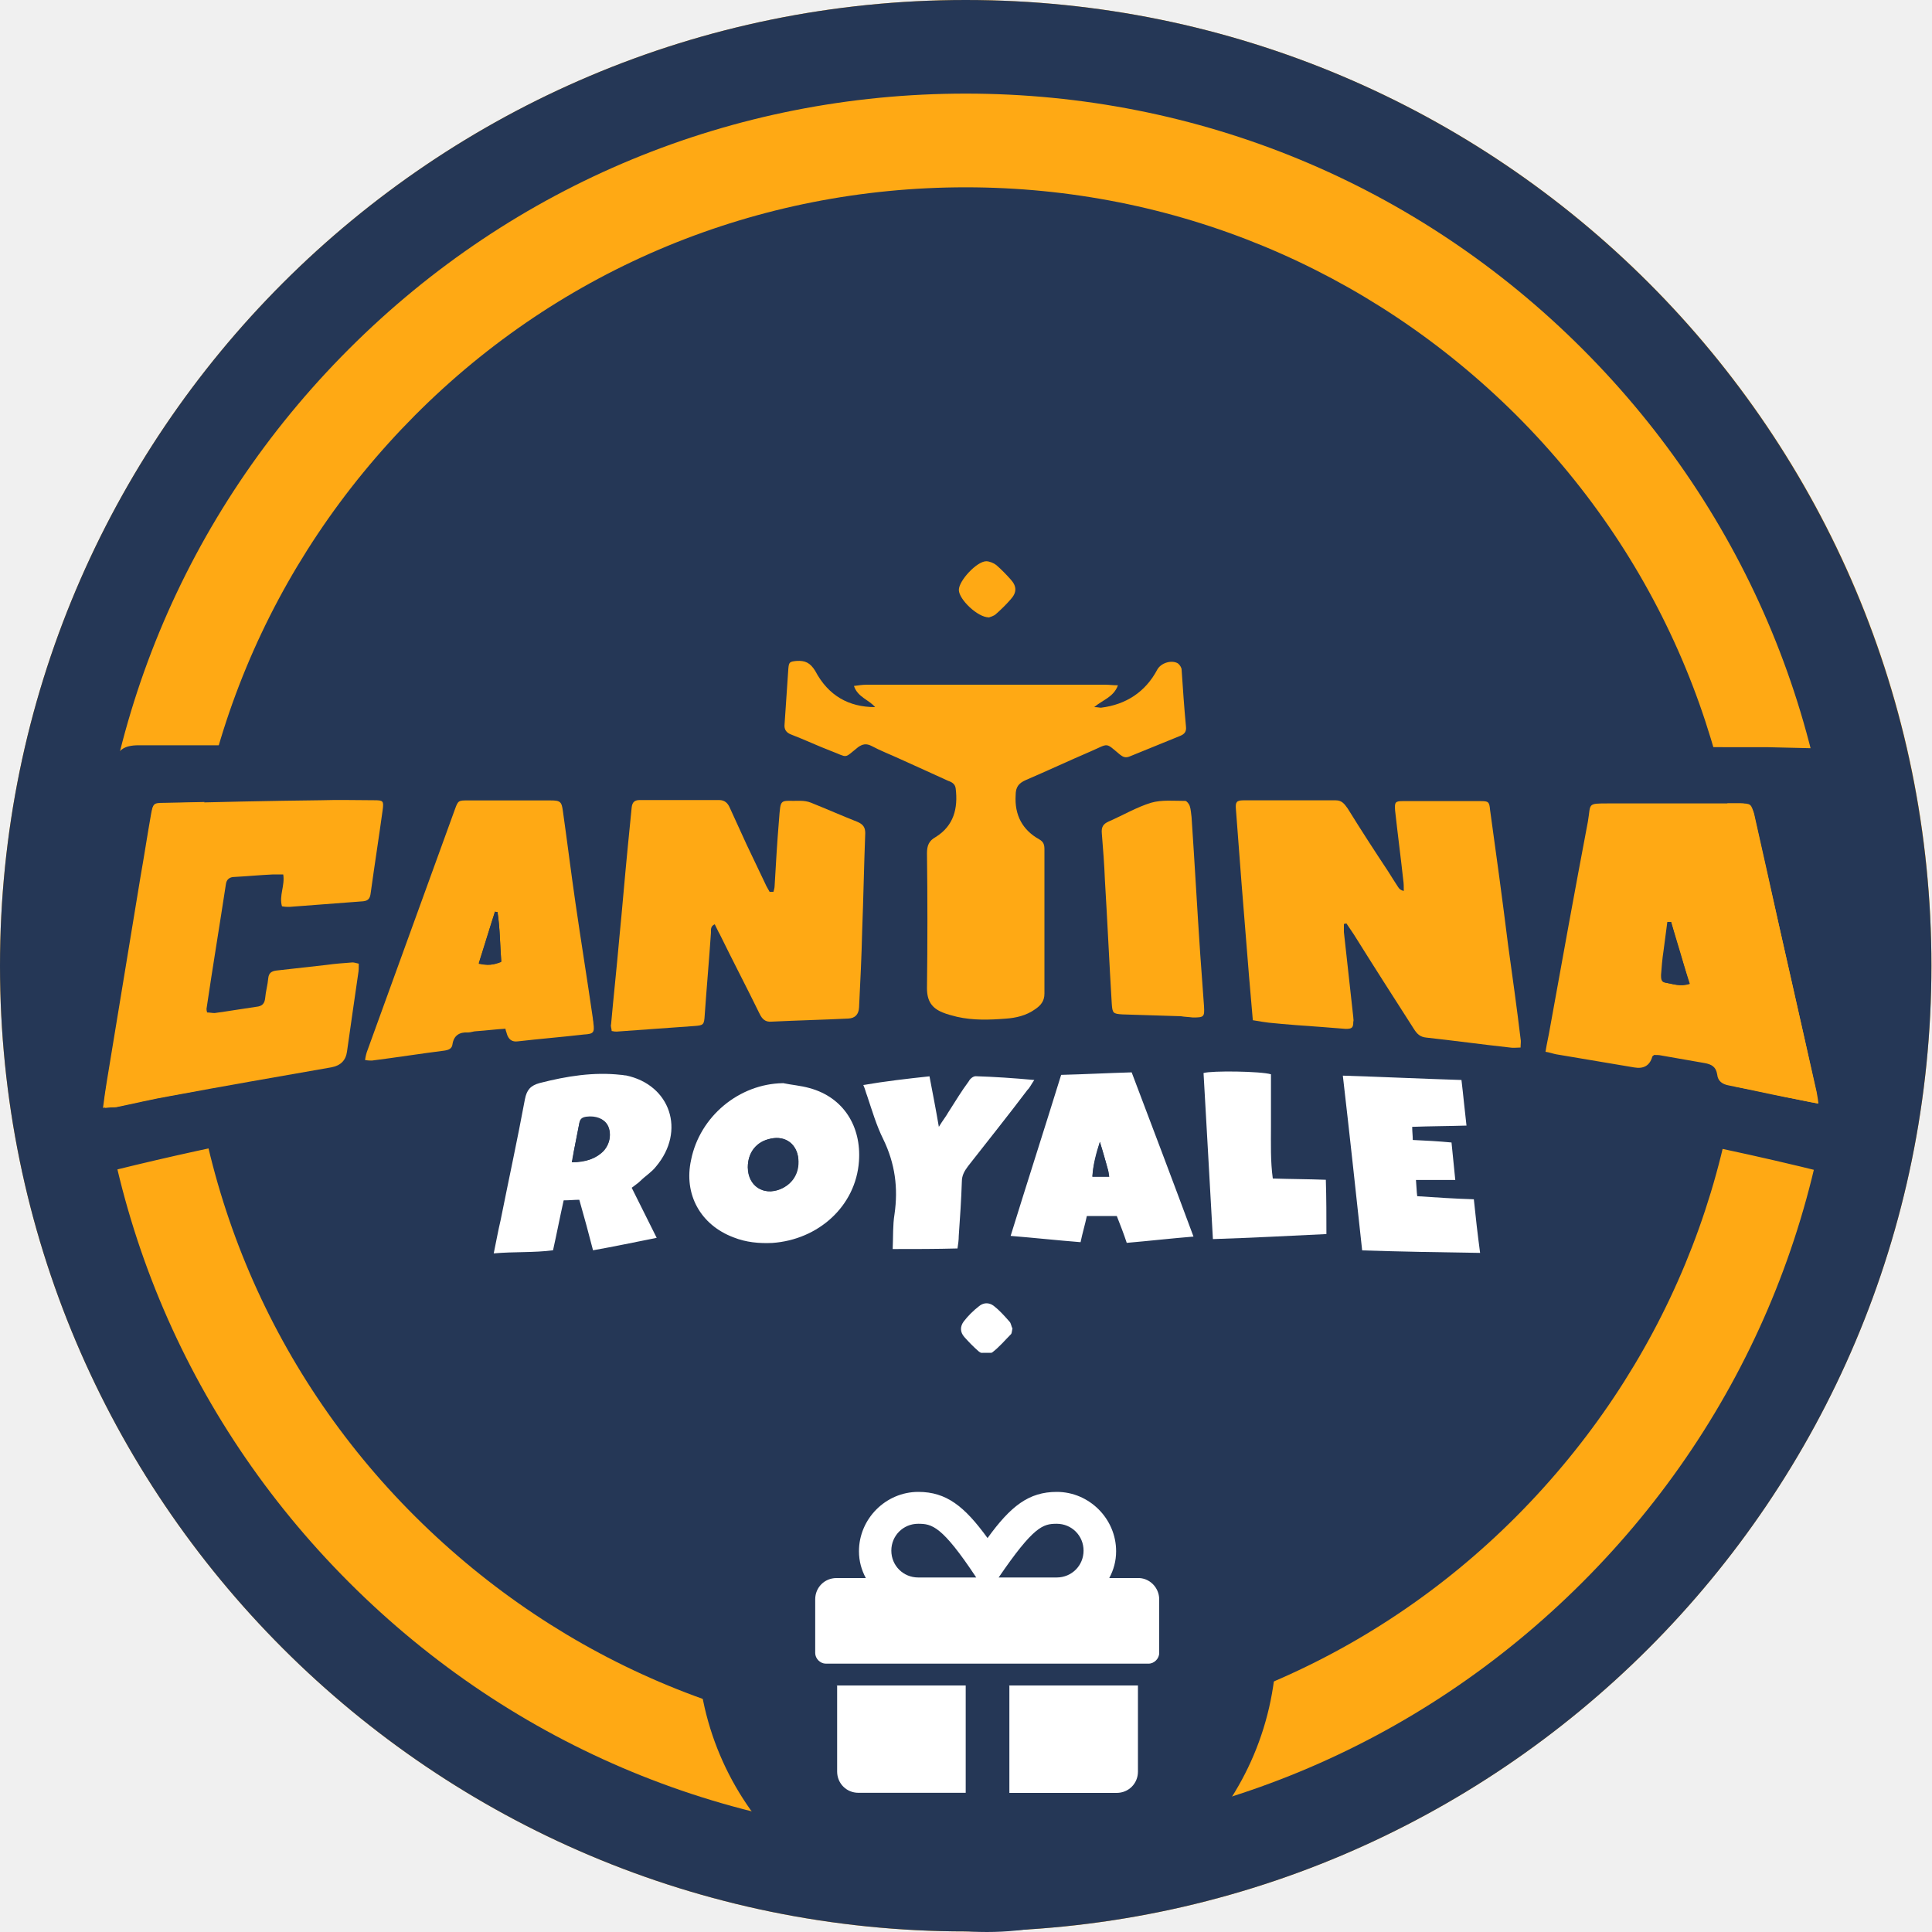
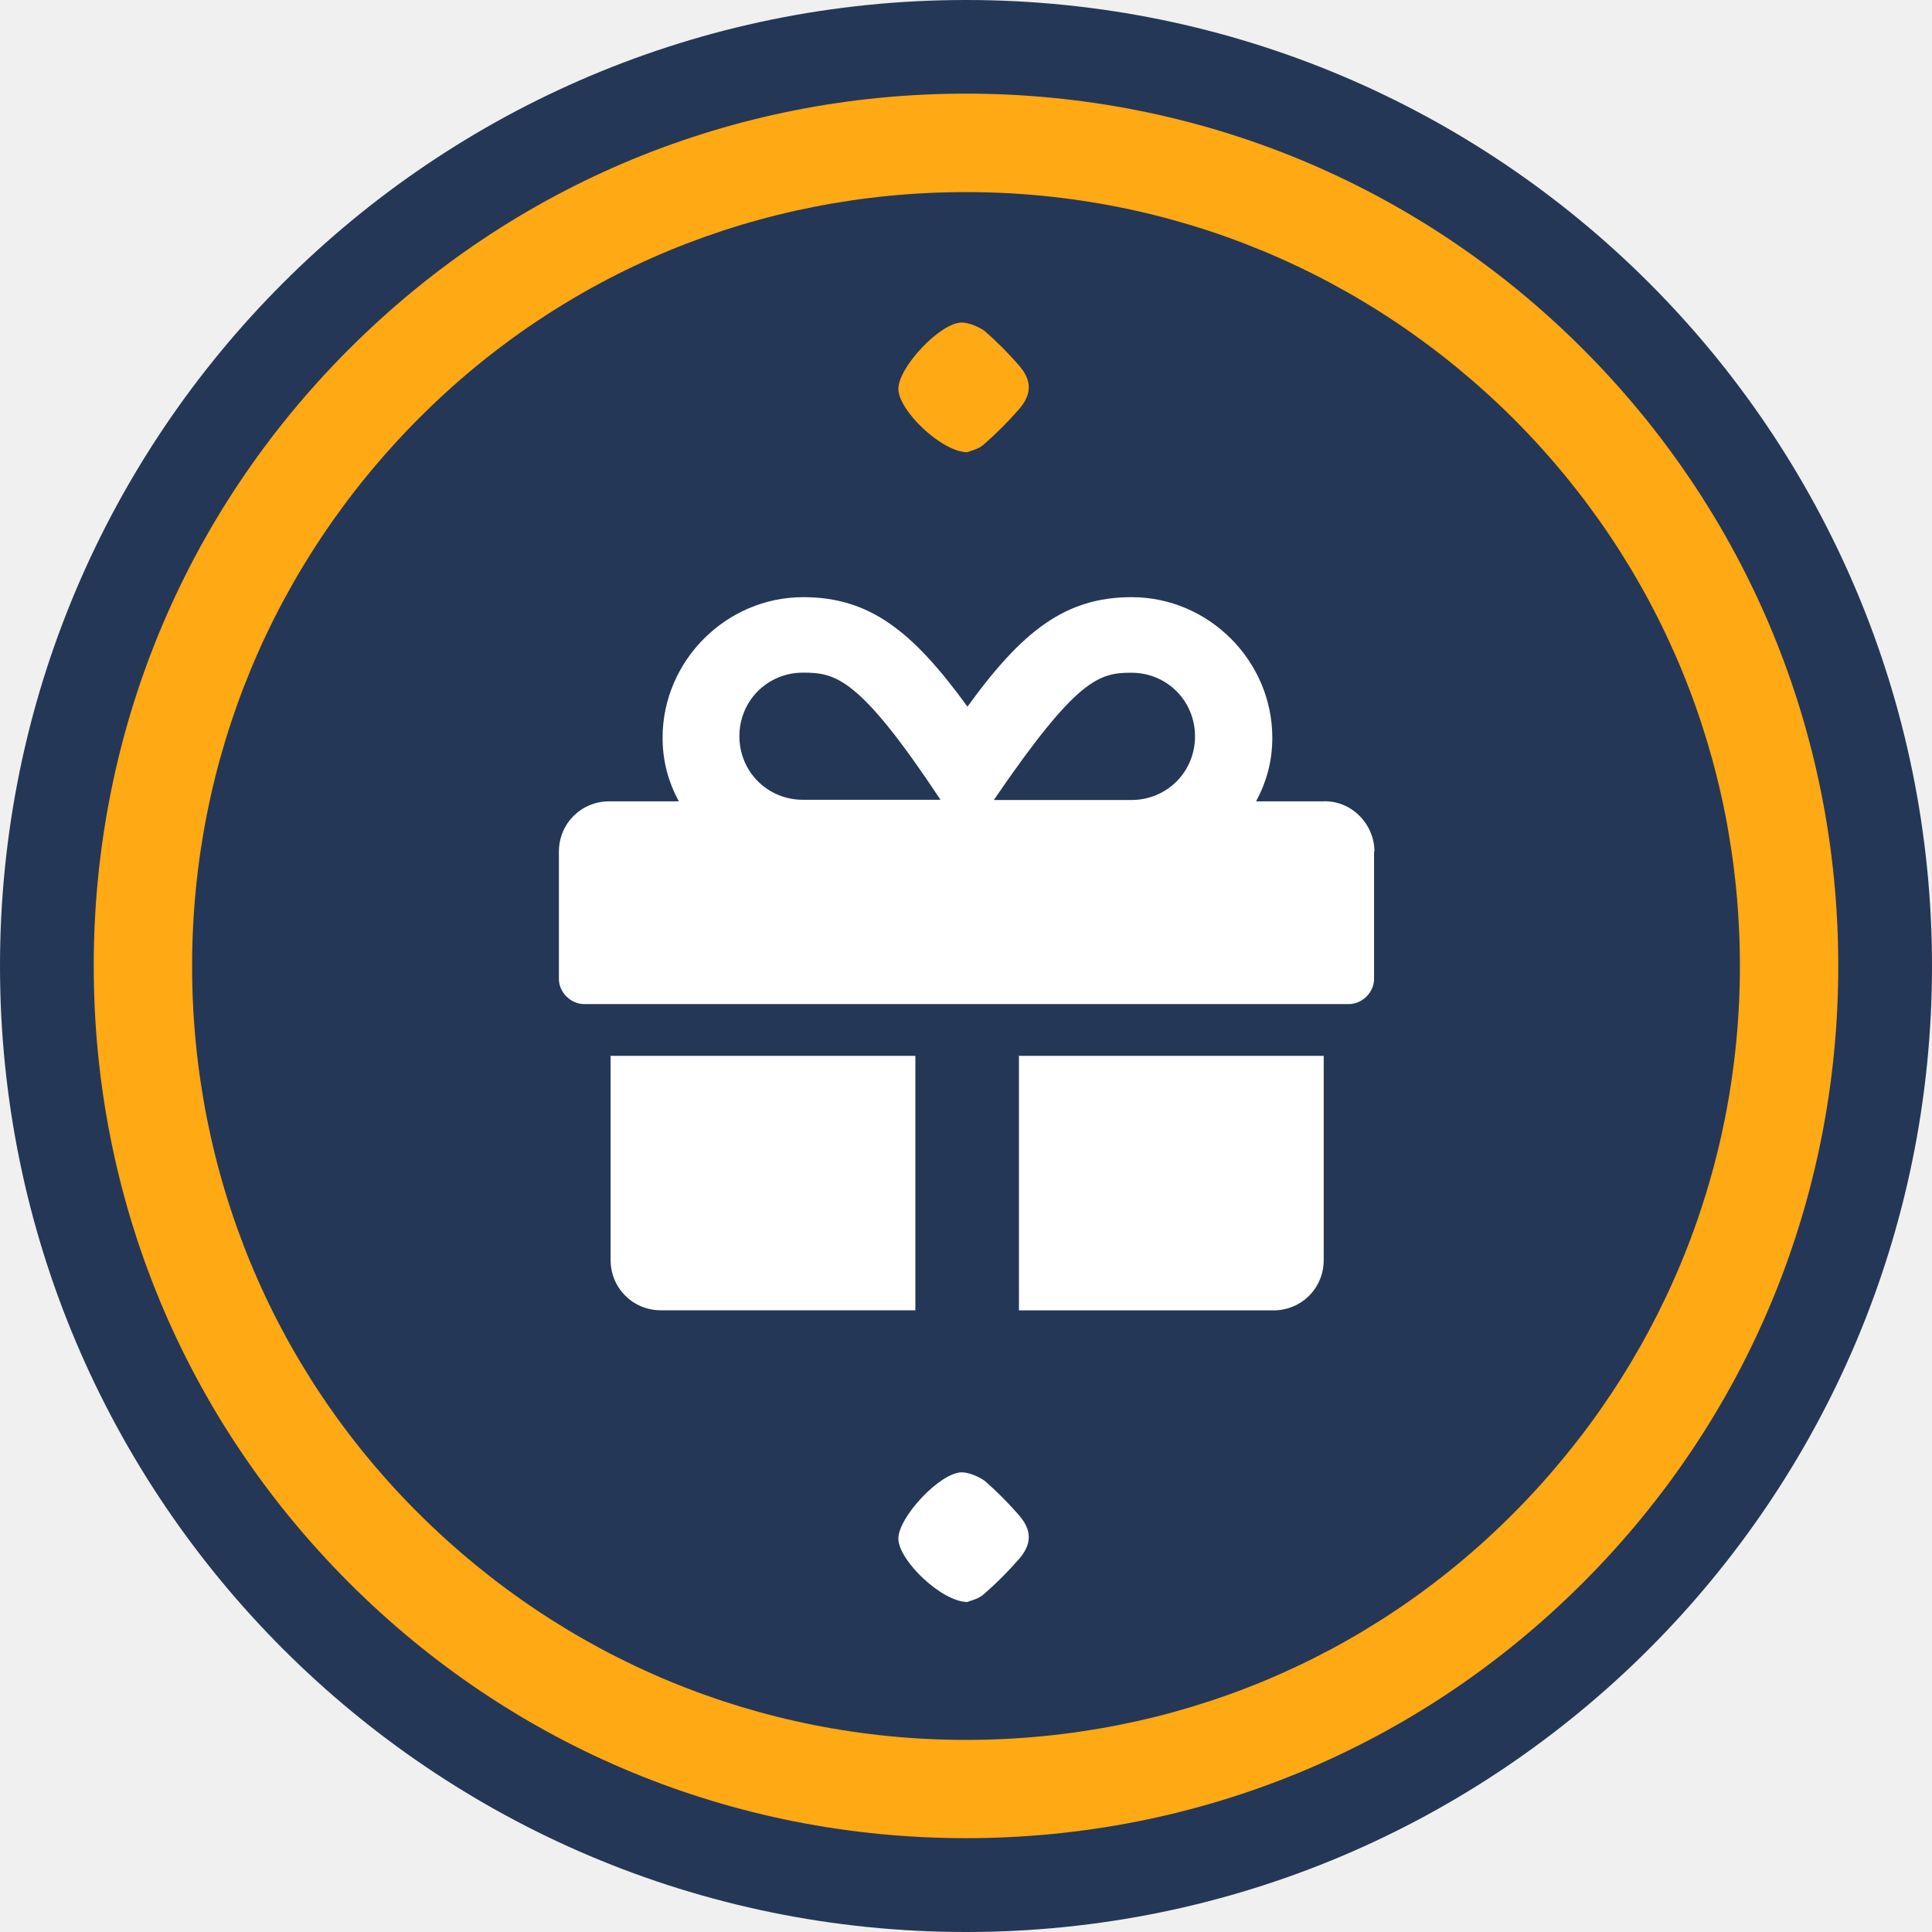
- <svg xmlns="http://www.w3.org/2000/svg" id="Layer_2" viewBox="0 0 200 200">
+ <svg xmlns="http://www.w3.org/2000/svg" id="Layer_2" viewBox="0 0 199.94 199.94">
  <defs>
    <style>.cls-1{fill:#fff;}.cls-2{fill:#ffa914;}.cls-3{fill:#253756;}</style>
  </defs>
  <g id="Layer_1-2">
    <g>
      <g>
        <circle class="cls-3" cx="99.96" cy="99.99" r="90.27" />
-         <path class="cls-2" d="M99.97,19.39c21.52,0,41.74,8.4,57,23.59,15.25,15.25,23.59,35.48,23.59,57s-8.4,41.74-23.59,57c-15.19,15.25-35.48,23.59-57,23.59s-41.74-8.4-57-23.59c-15.25-15.19-23.59-35.48-23.59-57s8.4-41.74,23.59-57c15.19-15.25,35.48-23.59,57-23.59m0-19.39C44.78,0,0,44.78,0,99.97s44.78,99.97,99.97,99.97,99.97-44.78,99.97-99.97C200,44.78,155.22,0,99.97,0h0Z" />
+         <path class="cls-2" d="M99.97,19.88c21.39,0,41.49,8.35,56.65,23.44,15.16,15.16,23.44,35.26,23.44,56.65s-8.35,41.49-23.44,56.65-35.26,23.44-56.65,23.44-41.49-8.35-56.65-23.44c-15.16-15.09-23.44-35.26-23.44-56.65s8.35-41.49,23.44-56.65,35.26-23.44,56.65-23.44m0-19.27C45.12,.61,.61,45.12,.61,99.97s44.51,99.35,99.35,99.35,99.35-44.51,99.35-99.35C199.39,45.12,154.88,.61,99.97,.61h0Z" />
      </g>
-       <path class="cls-3" d="M99.97,9.69c24.1,0,46.79,9.37,63.84,26.43,17.06,17.06,26.43,39.74,26.43,63.84s-9.37,46.79-26.43,63.84c-17.06,17.06-39.74,26.43-63.84,26.43s-46.79-9.37-63.84-26.43c-17.06-17.06-26.43-39.68-26.43-63.84s9.37-46.79,26.43-63.84c17.06-17.06,39.74-26.43,63.84-26.43m0-9.69C44.78,0,0,44.78,0,99.97s44.78,99.97,99.97,99.97,99.97-44.78,99.97-99.97S155.22,0,99.97,0h0Z" />
-       <g>
-         <path class="cls-3" d="M156.83,114.89c.26,1.87,.52,3.55,.78,5.23,.52,3.36,1.1,6.79,1.62,10.15,.32,2.33-.52,3.75-2.84,4.46-.58,.19-1.23,.26-1.87,.26-4.33,0-8.59-.06-12.92-.13-.39,0-.84-.06-1.23-.13-1.16-.06-2.2-.45-2.84-1.55-1.42,.19-2.84,.39-4.26,.52-2.52,.26-5.04,.45-7.5,.65-1.1,.06-1.23-.06-2.13-1.29-.97,.19-1.94,.32-2.71,1.16-1.29,1.36-2.97,1.87-4.85,1.94h-1.55c-.65,1.74-2.07,2.78-3.36,3.94-1.94,1.74-3.94,3.42-5.75,5.17-1.94,1.87-4.72,1.81-6.66,0-2.33-2.2-4.78-4.33-7.17-6.46-.71-.58-1.29-1.29-1.68-2.13-.19-.45-.45-.52-.9-.52-.65,0-1.23-.06-1.87-.13-1.42-.13-2.65-.71-3.62-1.68-.45-.45-.9-.58-1.62-.58-1.81,.13-3.55,.06-5.3-.32-.32-.06-.71-.13-1.03-.26-1.68-.58-2.97-1.55-3.23-3.75-.19,.45-.26,.71-.39,.97-.13,.45-.26,.84-.45,1.29-.45,.97-1.23,1.62-2.33,1.74-2.71,.32-5.49,.78-8.21,1.1-2.78,.32-5.62,.71-8.47,.97-1.16,.13-2.39,.19-3.55,.06-3.1-.19-4.78-2.58-4.07-5.62,1.16-4.91,2.33-9.76,3.49-14.67,.06-.32,.13-.65,.26-1.16-.9,.13-1.74,.19-2.52,.32-11.44,1.74-22.88,3.88-34.12,6.66-1.23,.32-2.46,.65-3.68,.9-1.87,.45-3.42-.97-3.17-2.91,.26-1.74,.58-3.49,.84-5.3,1.03-6.2,2.07-12.41,3.04-18.61,.84-5.04,1.68-10.08,2.46-15.12,.06-.26,.13-.58,.19-.84,.45-1.55,1.1-2.07,2.71-2.07h26.75c4.26,0,8.47-.39,12.6-1.1,4.59-.78,9.18-1.55,13.7-2.46,1.62-.32,3.17-.9,4.72-1.42,1.16-.39,2.26-.84,3.42-1.23,.45-.13,.65-.39,.71-.9,.06-.78,.26-1.55,.39-2.26,.32-1.74,1.36-2.65,3.17-2.78,.26,0,.52,0,.84-.06l.19-.97c-.45-.39-1.16-.52-1.23-1.23-.06-.65,.39-1.03,.97-1.36-.32-1.03-.58-2.07-.9-3.04-.26-.84-.65-1.62-.97-2.46-.26-.58-.45-1.29-1.36-1.42-.58-.13-.84-.78-.58-1.36,.19-.52,0-.84-.19-1.23-.26-.39-.52-.84-.78-1.23-.39-.65-.78-1.1-1.55-1.23-.97-.19-1.62-1.36-1.49-2.39s1.03-1.87,2.07-1.87c.97,0,2,.65,2.07,1.74,0,1.1,.65,1.62,1.29,2.26,.26,.26,.52,.58,.78,.84,.32,.32,.58,.58,1.16,.52,.71-.06,1.1,.52,1.1,1.36,0,.26,0,.58,.13,.78,.71,.9,1.49,1.74,2.26,2.65,.13-.06,.26-.13,.26-.19,.52-1.74,.84-3.55,.52-5.36-.06-.39-.13-.71-.58-.9-.71-.45-.78-.97-.39-1.68,.19-.32,.19-.65,.06-.97-.13-.39-.26-.71-.39-1.1-.13-.52-.39-.84-.97-1.03-.9-.32-1.23-1.1-1.1-2,.13-.9,.9-1.62,1.74-1.62,.9,0,1.81,.71,1.74,1.62-.06,1.49,1.1,2.2,1.68,3.23,.06,.13,.39,.13,.58,.19,.84,.13,1.29,.71,1.1,1.49-.19,.58,0,.97,.26,1.36,.97,1.29,1.87,2.71,2.97,3.94,.58,.65,1.36,1.23,2.07,1.68,1.03,.65,1.94,.39,2.65-.58,.26-.32,.45-.71,.71-1.03,1.29-2.39,2.07-5.04,2.78-7.69-.45-.45-.97-.84-.84-1.55s.71-.9,1.36-.97c.32-.9,.58-1.74,0-2.71-.52-.84-.06-1.94,.71-2.52,.71-.52,1.68-.58,2.46,0s1.1,1.62,.71,2.52c-.45,1.23-.45,1.29-.06,2.65,.52,.19,1.23,.19,1.36,.97,.13,.65-.19,1.16-.84,1.49,.06,.32,.06,.58,.19,.84,.58,2.13,1.23,4.26,2.2,6.2,.32,.71,.71,1.36,1.23,1.94,.65,.78,1.42,1.03,2.33,.58,.65-.32,1.29-.78,1.87-1.36,1.42-1.36,2.52-3.04,3.62-4.78,.13-.19,.13-.52,.13-.78-.19-1.1,.06-1.49,1.1-1.68,.26-.06,.52-.19,.65-.39,.45-.52,.84-1.1,1.23-1.68,.19-.26,.19-.65,.26-.97,.06-1.03,.65-1.81,1.62-1.94,.84-.13,1.68,.45,1.94,1.29,.32,.97-.06,2-1.03,2.33-.58,.19-.84,.58-.97,1.1-.13,.32-.19,.65-.32,.97s-.13,.65,.06,.97c.45,.78,.26,1.16-.45,1.81-.19,.19-.39,.39-.45,.65-.39,1.94-.06,3.88,.52,5.88,.26-.26,.45-.39,.65-.52,.58-.65,1.1-1.29,1.62-1.94,.26-.32,.45-.58,.39-1.1-.13-.71,.45-1.29,1.16-1.29,.45,0,.71-.13,.97-.45,.32-.39,.71-.78,1.1-1.16,.52-.52,.97-1.03,1.03-1.94,.06-1.1,1.03-1.87,2.07-1.81,1.03,0,2,.9,2.07,2,.13,1.03-.52,2.13-1.55,2.33-.65,.13-1.03,.45-1.36,.97-.26,.45-.58,.9-.84,1.36-.32,.45-.52,.84-.26,1.42,.26,.65-.13,1.23-.9,1.42-.45,.13-.65,.32-.78,.71-.65,1.74-1.29,3.49-1.94,5.17-.19,.45-.19,.84,.32,1.29,.71,.52,.52,1.36-.19,1.81-.13,.06-.32,.13-.52,.26,.06,.32,.06,.65,.13,1.03,.39,.06,.71,.06,.97,.13,1.42,.19,2.52,1.16,2.78,2.58,.13,.65,.19,1.29,.32,1.94,.06,.58,.32,.97,.97,1.23,4.2,1.62,8.4,3.04,12.86,3.68,4.52,.65,8.98,1.55,13.44,2.13,2.46,.32,5.04,.52,7.5,.52,7.04,.06,14.02,.06,21.07,.06,.32,0,5.23,.13,5.56,.13,1.42,.06,1.23,.32,1.62,1.74,.26,.84-1.1,2.13-.9,3.04,2.52,12.34,2.97,24.49,5.49,36.83,.26,1.16-.19,2.13-1.1,2.71-.58,.39-1.23,.52-1.87,.32-7.11-1.87-14.35-3.42-21.58-4.85-4.07-.78-8.21-1.49-12.28-2.2-.19-.19-.52-.19-1.03-.19Zm31.41-.65c-.06-.58-.13-.9-.19-1.23-1.74-7.69-3.49-15.32-5.17-23-.45-1.94-.84-3.81-1.29-5.75q-.26-1.1-1.42-1.1h-13.63c-2.2,0-1.74,0-2.13,1.87-1.29,7.17-2.58,14.28-3.94,21.45-.13,.78-.26,1.55-.45,2.39,.45,.13,.78,.19,1.1,.26,2.71,.45,5.36,.9,8.08,1.36q1.49,.26,1.87-1.1c0-.06,.06-.13,.19-.19,.26,0,.52,0,.78,.06l4.46,.78c.71,.13,1.16,.39,1.29,1.16,.13,.71,.52,1.03,1.23,1.16,2,.39,3.94,.78,5.95,1.23,1.03,.19,2,.45,3.3,.65Zm-97.64-41.03c-2.71-.06-4.85-1.16-6.14-3.55-.45-.84-1.03-1.1-1.94-1.03-.71,.06-.78,.13-.84,.78-.13,1.94-.26,3.81-.39,5.75-.06,.58,.13,.9,.71,1.1,1.36,.52,2.71,1.1,4.07,1.68,1.87,.71,1.29,.84,2.84-.39,.45-.32,.84-.39,1.36-.13,.97,.45,2,.9,2.97,1.36,1.68,.78,3.3,1.49,4.98,2.26,.32,.13,.71,.32,.78,.78,.26,2.07-.19,3.88-2.07,5.04-.71,.45-.9,.9-.9,1.68,.06,4.65,.06,9.31,0,13.96,0,1.29,.52,2.07,1.62,2.52,.45,.19,.97,.39,1.49,.45,1.68,.39,3.36,.32,5.04,.19,1.1-.13,2.13-.39,3.04-.97,.58-.39,.97-.84,.97-1.62v-14.93c0-.45-.13-.78-.52-1.03-1.74-1.03-2.58-2.52-2.46-4.59,.06-.84,.32-1.23,1.03-1.55,2.26-.97,4.46-2,6.72-2.97,1.87-.84,1.42-.97,3.04,.32,.32,.26,.58,.39,1.03,.19l5.23-2.13c.45-.19,.65-.45,.58-.97-.13-1.94-.26-3.88-.45-5.88,0-.26-.19-.58-.39-.65-.65-.39-1.81-.06-2.13,.65-1.23,2.33-3.23,3.62-5.82,3.94-.19,0-.39,0-.71-.06,.9-.78,2-1.03,2.46-2.26-.52,0-.9-.06-1.29-.06h-24.75c-.39,0-.78,.06-1.29,.13,.32,1.03,1.42,1.23,2.13,2Zm39.1,32.37c.65,.06,1.16,.19,1.68,.19,1.87,.13,3.68,.32,5.56,.45,.78,.06,1.62,.13,2.39,.19,.65,.06,.78-.13,.78-.71v-.52c-.32-2.91-.65-5.82-.97-8.79v-.84c.06,0,.19-.06,.26-.06l.78,1.16c2.07,3.23,4.14,6.46,6.2,9.76,.32,.52,.65,.84,1.29,.9,2.91,.32,5.75,.71,8.66,1.03,.32,.06,.65,0,1.1,0v-.9c-.45-3.23-.84-6.46-1.29-9.69-.65-4.65-1.29-9.37-1.87-14.02-.13-.78-.19-.9-.97-.9h-8.08c-.78,0-.9,.13-.78,.97,.26,2.39,.58,4.78,.84,7.17,.06,.39,.06,.78,.06,1.16-.32-.06-.45-.26-.58-.39-.32-.52-.71-1.03-1.03-1.62-1.42-2.2-2.78-4.39-4.2-6.53-.26-.45-.58-.84-1.23-.84h-9.56c-.71,0-.84,.13-.78,.9,.19,2.52,.39,5.11,.58,7.63,.26,3.23,.52,6.46,.78,9.69,.13,1.55,.26,3.04,.39,4.59ZM10.66,114.7c.65-.06,1.03-.06,1.42-.13,1.87-.39,3.75-.84,5.62-1.16,5.56-1.03,11.11-2,16.67-2.97q1.42-.26,1.62-1.62c.39-2.71,.78-5.36,1.16-8.08,.06-.32,.06-.65,.06-1.03-.26-.06-.45-.13-.65-.13-.9,.06-1.81,.13-2.71,.26-1.74,.19-3.49,.45-5.17,.58-.52,.06-.78,.26-.84,.78-.13,.71-.26,1.36-.32,2.07-.06,.58-.32,.84-.9,.9-1.42,.19-2.91,.45-4.33,.65-.26,.06-.52-.06-.78-.06,0-.19-.06-.32-.06-.39,.65-4.26,1.36-8.53,2-12.86,.06-.52,.39-.78,.9-.78,1.36-.06,2.65-.19,4.01-.26h1.03c.19,1.16-.45,2.2-.13,3.3,.26,0,.52,.06,.78,.06,2.52-.19,5.11-.45,7.63-.58,.65-.06,.71-.45,.78-.9,.39-2.84,.84-5.69,1.23-8.53,.13-.9,.06-.97-.9-1.03h-5.43c-5.43,.13-10.92,.19-16.35,.32-1.1,0-1.16,.06-1.29,1.1-.39,2.2-.71,4.33-1.1,6.53-1.16,7.04-2.33,14.15-3.49,21.2-.19,.9-.26,1.74-.45,2.78Zm69.4-22.36c-.06,0-.13,0-.19,.06-.19-.26-.32-.58-.45-.84l-1.94-4.07c-.58-1.29-1.16-2.52-1.74-3.81-.19-.52-.52-.78-1.1-.78h-8.21c-.58,0-.84,.26-.84,.78-.13,1.29-.26,2.65-.39,3.94-.32,3.23-.65,6.46-.9,9.69-.26,2.91-.58,5.82-.84,8.79,0,.19,.06,.45,.06,.71,.19,0,.32,.06,.52,.06,2.71-.19,5.36-.39,8.08-.58,.9-.06,.97-.13,1.03-1.1,.19-2.84,.45-5.69,.65-8.59,0-.26-.06-.65,.39-.84,.19,.39,.39,.71,.52,1.03,1.36,2.78,2.78,5.49,4.14,8.27,.26,.52,.58,.84,1.23,.78,2.65-.13,5.3-.26,7.95-.32,1.03-.06,1.1-.06,1.1-1.16,.13-2.65,.19-5.23,.32-7.88,.13-3.36,.19-6.79,.32-10.15,0-.58-.19-.97-.78-1.16-1.62-.65-3.23-1.36-4.85-2-.32-.13-.78-.19-1.1-.19-2.07,0-2-.39-2.2,2-.19,2.26-.32,4.52-.45,6.79-.19,.13-.26,.32-.32,.58Zm-27.72,14.15c.13,.32,.13,.39,.19,.52q.19,.97,1.16,.84c2.26-.26,4.59-.52,6.85-.71,.97-.13,1.03-.19,.97-1.16,0-.19-.06-.32-.06-.52-.58-4.01-1.23-8.01-1.81-12.02-.45-3.17-.84-6.33-1.29-9.43-.13-.97-.26-1.1-1.29-1.1h-8.59c-.9,0-.97,0-1.29,.9-3.04,8.34-6.07,16.61-9.05,24.94-.13,.32-.13,.65-.26,1.03,.32,0,.52,.06,.71,.06,2.52-.32,4.98-.71,7.5-1.03,.45-.06,.78-.26,.84-.65,.19-.9,.71-1.29,1.62-1.23,.26,0,.58-.06,.84-.13,.9-.13,1.94-.19,2.97-.32Zm13.05,16.48c.39-.26,.65-.45,.9-.65,.58-.45,1.16-.9,1.62-1.49,3.04-3.68,1.49-8.47-3.1-9.43-.19-.06-.32-.06-.52-.06-2.84-.32-5.62,.06-8.4,.84-.97,.26-1.36,.71-1.55,1.68-.78,4.2-1.68,8.34-2.52,12.54-.19,1.1-.45,2.2-.71,3.42,2.13-.13,4.14-.06,6.14-.32,.39-1.74,.71-3.42,1.1-5.17,.58,0,1.1-.06,1.62-.06,.45,1.74,.9,3.42,1.42,5.23,2.2-.45,4.33-.84,6.59-1.29-.9-1.87-1.74-3.49-2.58-5.23Zm51.24,5.69c2.33-.26,4.59-.45,6.98-.71-2.2-5.75-4.26-11.31-6.4-17-2.52,.13-4.91,.19-7.3,.26-1.74,5.62-3.49,11.11-5.23,16.67,2.46,.26,4.85,.45,7.24,.65,.26-.97,.45-1.81,.65-2.71h3.1c.32,1.03,.65,1.87,.97,2.84Zm-35.61-16.54c-4.52,.06-8.59,3.42-9.5,7.88-.78,3.62,.97,6.72,4.39,8.01,1.29,.52,2.65,.65,4.01,.58,4.85-.32,8.72-3.75,8.98-8.47,.26-3.55-1.55-6.59-5.11-7.56-.9-.19-1.87-.32-2.78-.45Zm41.23-6.91q0,.06,0,0c.39,.06,.78,.06,1.16,.06,1.16,0,1.23,0,1.16-1.16-.13-1.81-.26-3.55-.39-5.36-.32-4.72-.58-9.5-.9-14.22,0-.39-.06-.78-.19-1.16-.06-.19-.32-.52-.45-.52-1.16,0-2.46-.13-3.55,.19-1.55,.45-2.97,1.29-4.39,1.94-.58,.26-.78,.65-.71,1.23,.13,1.62,.19,3.23,.32,4.85,.26,4.26,.45,8.53,.71,12.79,.06,.97,.13,1.1,1.1,1.1,2.07,.13,4.14,.19,6.14,.26Zm30.31,18.93c-2-.06-3.88-.19-5.82-.26-.06-.58-.06-1.1-.13-1.68h4.07c-.13-1.36-.26-2.58-.39-3.88-1.36-.06-2.65-.13-4.01-.26,0-.45-.06-.84-.06-1.36,1.87-.06,3.68-.06,5.62-.13-.19-1.68-.39-3.17-.52-4.72-4.14-.13-8.14-.32-12.28-.45,.65,6.14,1.29,12.08,2,18.09,4.14,.06,8.08,.13,12.21,.26-.26-2-.52-3.75-.71-5.62Zm-60.16,5.17h6.79c.06-.52,.06-.9,.13-1.29,.13-1.87,.26-3.75,.32-5.62,0-.65,.26-1.1,.65-1.62,2.07-2.58,4.07-5.23,6.14-7.88,.19-.26,.39-.58,.71-1.03-2.2-.13-4.14-.26-6.07-.39-.26,0-.58,.26-.71,.52-.71,1.1-1.42,2.2-2.13,3.23-.26,.45-.58,.84-.97,1.49-.32-1.87-.65-3.55-.97-5.23-2.33,.19-4.59,.52-6.85,.9,.13,.45,.26,.78,.39,1.1,.58,1.49,1.03,3.04,1.68,4.52,1.16,2.46,1.55,5.04,1.16,7.75-.26,1.1-.19,2.33-.26,3.55Zm44.91-1.55v-5.62c-1.87-.06-3.68-.06-5.49-.13-.26-1.81-.19-3.62-.19-5.36v-5.43c-1.1-.32-6.14-.39-6.98-.13,.32,5.69,.65,11.37,.97,17.19,3.88-.13,7.75-.32,11.7-.52Zm-34.96-63.84c.13-.06,.52-.19,.84-.39,.52-.45,1.03-.97,1.49-1.49,.65-.71,.58-1.36,0-2.07-.45-.52-.97-1.03-1.49-1.49-.26-.19-.71-.39-1.03-.39-.97-.06-2.91,2-2.84,2.97-.06,.97,1.87,2.84,3.04,2.84Zm2.46,73.6c-.06-.19-.13-.52-.32-.71-.52-.58-1.03-1.1-1.62-1.62-.45-.39-1.1-.32-1.55,.06-.58,.45-1.1,.97-1.55,1.55-.39,.52-.39,1.1,.06,1.62,.45,.52,.97,1.03,1.49,1.49,.39,.32,.97,.45,1.36,.13,.71-.58,1.36-1.29,2-1.94,.06-.13,.06-.32,.13-.58Z" />
-         <path class="cls-2" d="M188.24,114.25c-1.23-.26-2.26-.45-3.3-.65-2-.39-3.94-.84-5.95-1.23-.71-.13-1.16-.45-1.23-1.16-.13-.78-.58-1.03-1.29-1.16l-4.46-.78c-.26-.06-.52-.06-.78-.06-.13,.13-.19,.13-.19,.19q-.39,1.36-1.87,1.1c-2.71-.45-5.36-.9-8.08-1.36-.32-.06-.65-.19-1.1-.26,.13-.84,.32-1.62,.45-2.39,1.29-7.17,2.58-14.28,3.94-21.45,.32-1.87-.13-1.87,2.13-1.87h13.63c1.1,0,1.16,.06,1.42,1.1,.45,1.94,.84,3.81,1.29,5.75,1.74,7.69,3.49,15.32,5.17,23,.06,.39,.06,.71,.19,1.23Zm-15.25-18.8h-.32c-.13,.97-.26,2-.39,2.97-.13,.84-.19,1.68-.26,2.52,0,.32,0,.71,.39,.78,.78,.13,1.55,.45,2.52,.13-.71-2.2-1.36-4.26-1.94-6.4Z" />
-         <path class="cls-2" d="M90.6,73.21c-.65-.78-1.81-1.03-2.2-2.2,.45-.06,.9-.13,1.29-.13h24.75c.39,0,.71,.06,1.29,.06-.45,1.23-1.55,1.49-2.46,2.26,.39,0,.52,.06,.71,.06,2.58-.32,4.59-1.62,5.82-3.94,.39-.71,1.49-1.03,2.13-.65,.19,.13,.39,.45,.39,.65,.13,1.94,.26,3.88,.45,5.88,.06,.52-.13,.78-.58,.97l-5.23,2.13c-.45,.19-.71,.06-1.03-.19-1.55-1.29-1.1-1.16-3.04-.32-2.26,.97-4.46,2-6.72,2.97-.71,.32-1.03,.71-1.03,1.55-.13,2.07,.71,3.62,2.46,4.59,.45,.26,.52,.58,.52,1.03v14.93c0,.78-.39,1.23-.97,1.62-.9,.65-2,.9-3.04,.97-1.68,.13-3.36,.19-5.04-.19-.52-.13-1.03-.26-1.49-.45-1.1-.45-1.62-1.16-1.62-2.52,.06-4.65,.06-9.31,0-13.96,0-.78,.19-1.29,.9-1.68,1.87-1.16,2.33-2.97,2.07-5.04-.06-.45-.39-.65-.78-.78-1.68-.78-3.3-1.49-4.98-2.26-.97-.45-2-.84-2.97-1.36-.52-.26-.9-.19-1.36,.13-1.55,1.23-.97,1.1-2.84,.39-1.36-.52-2.71-1.16-4.07-1.68-.52-.19-.78-.52-.71-1.1,.13-1.94,.26-3.81,.39-5.75,.06-.65,.13-.71,.84-.78,.9-.06,1.42,.19,1.94,1.03,1.36,2.58,3.49,3.75,6.2,3.75Z" />
-         <path class="cls-2" d="M129.69,105.59c-.13-1.55-.26-3.04-.39-4.52-.26-3.23-.52-6.46-.78-9.69-.19-2.52-.39-5.11-.58-7.63-.06-.71,.06-.9,.78-.9h9.56c.65,0,.9,.39,1.23,.84,1.36,2.2,2.78,4.39,4.2,6.53,.32,.52,.65,1.03,1.03,1.62,.13,.19,.26,.32,.58,.39,0-.39,0-.78-.06-1.16-.26-2.39-.58-4.78-.84-7.17-.06-.84,0-.97,.78-.97h8.08c.78,0,.9,.06,.97,.9,.65,4.65,1.29,9.37,1.87,14.02,.45,3.23,.9,6.46,1.29,9.69,.06,.26,0,.52,0,.9-.39,0-.78,.06-1.1,0-2.91-.32-5.75-.71-8.66-1.03-.65-.06-.97-.39-1.29-.9-2.07-3.23-4.14-6.46-6.2-9.76l-.78-1.16c-.06,0-.19,.06-.26,.06v.84c.32,2.91,.65,5.82,.97,8.79,0,.19,.06,.32,0,.52,0,.58-.13,.71-.78,.71-.78-.06-1.62-.13-2.39-.19-1.87-.13-3.68-.26-5.56-.45-.45-.06-.97-.13-1.68-.26Z" />
-         <path class="cls-2" d="M10.66,114.7c.13-1.03,.26-1.87,.39-2.71,1.16-7.04,2.33-14.15,3.49-21.2,.39-2.2,.71-4.33,1.1-6.53,.19-.97,.19-1.03,1.29-1.1,5.43-.13,10.92-.26,16.35-.32,1.81-.06,3.62,0,5.43,0,.97,0,1.03,.06,.9,1.03-.39,2.84-.84,5.69-1.23,8.53-.06,.52-.19,.84-.78,.9-2.52,.19-5.11,.39-7.63,.58-.26,0-.45,0-.78-.06-.32-1.1,.32-2.13,.13-3.3h-1.03c-1.36,.06-2.65,.19-4.01,.26-.52,0-.84,.26-.9,.78-.65,4.26-1.36,8.53-2,12.86,0,.13,0,.19,.06,.39,.26,0,.52,.06,.78,.06,1.42-.19,2.91-.45,4.33-.65,.58-.06,.84-.32,.9-.9,.06-.71,.26-1.36,.32-2.07,.06-.52,.32-.71,.84-.78,1.74-.19,3.49-.39,5.17-.58,.9-.13,1.81-.19,2.71-.26,.19,0,.32,.06,.65,.13,0,.39,0,.71-.06,1.03-.39,2.71-.78,5.36-1.16,8.08q-.19,1.36-1.62,1.62c-5.56,.97-11.11,1.94-16.67,2.97-1.87,.32-3.75,.78-5.62,1.16-.26,0-.71,0-1.36,.06Z" />
-         <path class="cls-2" d="M80.06,92.34c.06-.19,.13-.45,.13-.65,.13-2.26,.26-4.52,.45-6.79,.19-2.39,.06-1.94,2.2-2,.39,0,.78,.06,1.1,.19,1.62,.65,3.23,1.36,4.85,2,.58,.26,.78,.58,.78,1.16-.13,3.36-.19,6.79-.32,10.15-.06,2.65-.19,5.23-.32,7.88q-.06,1.1-1.1,1.16c-2.65,.13-5.3,.19-7.95,.32-.65,.06-.97-.26-1.23-.78-1.36-2.78-2.78-5.49-4.14-8.27-.19-.32-.32-.65-.52-1.03-.45,.19-.39,.58-.39,.84-.19,2.84-.45,5.69-.65,8.59-.06,.97-.13,1.03-1.03,1.1-2.71,.19-5.36,.39-8.08,.58-.13,0-.26,0-.52-.06,0-.26-.13-.45-.06-.71,.26-2.91,.58-5.82,.84-8.79,.32-3.23,.58-6.46,.9-9.69,.13-1.29,.26-2.65,.39-3.94,.06-.58,.32-.78,.84-.78h8.21c.58,0,.9,.32,1.1,.78,.58,1.29,1.16,2.52,1.74,3.81l1.94,4.07c.13,.32,.32,.58,.45,.84h.39Z" />
-         <path class="cls-2" d="M52.34,106.49c-1.03,.06-2,.19-3.04,.26-.26,0-.58,.13-.84,.13-.9-.06-1.49,.32-1.62,1.23-.06,.45-.39,.58-.84,.65-2.52,.32-4.98,.71-7.5,1.03-.19,0-.39,0-.71-.06,.06-.39,.13-.71,.26-1.03,3.04-8.34,6.01-16.61,9.05-24.94,.32-.9,.39-.9,1.29-.9h8.59c1.03,0,1.16,.13,1.29,1.1,.45,3.17,.84,6.33,1.29,9.43,.58,4.01,1.23,8.01,1.81,12.02,0,.19,.06,.32,.06,.52,.13,.97,0,1.1-.97,1.16-2.26,.26-4.59,.45-6.85,.71q-.9,.13-1.16-.84c0-.06-.06-.13-.13-.45Zm-.84-12.08h-.26c-.58,1.74-1.1,3.55-1.68,5.36,.9,.19,1.55,.13,2.33-.19-.13-1.74-.13-3.49-.39-5.17Z" />
-         <path class="cls-1" d="M65.4,122.97l2.58,5.17c-2.26,.45-4.39,.9-6.59,1.29-.45-1.74-.9-3.42-1.42-5.23-.52,0-1.03,.06-1.62,.06-.39,1.74-.71,3.42-1.1,5.17-2,.26-4.01,.13-6.14,.32,.26-1.23,.45-2.33,.71-3.42,.84-4.2,1.74-8.34,2.52-12.54,.19-.97,.58-1.42,1.55-1.68,2.78-.71,5.56-1.16,8.4-.84,.19,0,.32,.06,.52,.06,4.59,.97,6.2,5.75,3.1,9.43-.45,.58-1.1,.97-1.62,1.49-.26,.26-.58,.45-.9,.71Zm-6.2-2.65c1.36,0,2.46-.32,3.3-1.23,.65-.71,.84-1.87,.39-2.65-.39-.65-1.23-.97-2.2-.84-.39,.06-.65,.19-.71,.65-.19,.97-.39,2-.58,2.97-.06,.32-.06,.65-.19,1.1Z" />
-         <path class="cls-1" d="M116.64,128.66c-.32-.97-.65-1.81-1.03-2.78h-3.1c-.19,.9-.45,1.74-.65,2.71-2.39-.19-4.78-.45-7.24-.65,1.74-5.62,3.49-11.05,5.23-16.67,2.39-.06,4.85-.19,7.3-.26,2.13,5.62,4.26,11.24,6.4,17-2.33,.19-4.59,.45-6.91,.65Zm-2.78-10.47c-.39,1.16-.71,2.39-.78,3.62h1.74c-.06-.26-.06-.52-.13-.71-.26-.97-.52-1.94-.84-2.91Z" />
-         <path class="cls-1" d="M81.03,112.12c.9,.19,1.87,.26,2.78,.52,3.55,.97,5.36,4.01,5.11,7.56-.32,4.65-4.2,8.14-8.98,8.47-1.36,.06-2.71-.06-4.01-.58-3.42-1.29-5.17-4.46-4.39-8.01,.9-4.52,4.98-7.88,9.5-7.95Zm-3.62,8.72c0,1.94,1.62,2.97,3.36,2.26,1.23-.52,1.94-1.74,1.87-3.1-.13-1.55-1.29-2.46-2.84-2.13-1.49,.32-2.39,1.42-2.39,2.97Z" />
-         <path class="cls-2" d="M122.26,105.2c-2-.06-4.07-.13-6.07-.19-.97-.06-1.03-.13-1.1-1.1-.26-4.26-.45-8.53-.71-12.79-.06-1.62-.19-3.23-.32-4.85-.06-.65,.13-.97,.71-1.23,1.49-.65,2.91-1.49,4.39-1.94,1.1-.32,2.33-.19,3.55-.19,.13,0,.39,.32,.45,.52,.13,.39,.13,.78,.19,1.16,.32,4.72,.58,9.5,.9,14.22,.13,1.81,.26,3.55,.39,5.36,.06,1.1,0,1.16-1.16,1.16-.45-.06-.84-.06-1.23-.13q0,.06,0,0Z" />
-         <path class="cls-1" d="M152.57,124.14c.19,1.87,.39,3.62,.65,5.56-4.14-.06-8.14-.13-12.21-.26-.65-6.01-1.29-11.95-2-18.09,4.14,.13,8.14,.32,12.28,.45,.19,1.55,.32,3.04,.52,4.72-1.94,.06-3.75,.06-5.62,.13,0,.52,.06,.9,.06,1.36,1.36,.06,2.65,.13,4.01,.26,.13,1.29,.26,2.52,.39,3.88h-4.07c.06,.65,.06,1.16,.13,1.68,2,.13,3.88,.26,5.88,.32Z" />
-         <path class="cls-1" d="M92.41,129.31c.06-1.29,0-2.46,.19-3.62,.39-2.71,.06-5.23-1.16-7.75-.71-1.42-1.16-2.97-1.68-4.52-.13-.32-.19-.65-.39-1.1,2.26-.39,4.52-.65,6.85-.9,.32,1.68,.65,3.36,.97,5.23,.39-.65,.71-1.03,.97-1.49,.71-1.1,1.36-2.2,2.13-3.23,.13-.26,.45-.52,.71-.52,1.94,.06,3.88,.19,6.07,.39-.32,.45-.45,.78-.71,1.03-2,2.65-4.07,5.23-6.14,7.88-.39,.52-.65,.97-.65,1.62-.06,1.87-.19,3.75-.32,5.62,0,.39-.06,.84-.13,1.29-2.2,.06-4.39,.06-6.72,.06Z" />
-         <path class="cls-1" d="M137.32,127.75c-3.94,.19-7.75,.39-11.76,.52-.32-5.82-.65-11.5-.97-17.19,.84-.26,5.95-.19,6.98,.13v5.43c0,1.74-.06,3.55,.19,5.36,1.87,.06,3.62,.06,5.49,.13,.06,1.94,.06,3.75,.06,5.62Z" />
-         <path class="cls-2" d="M102.36,63.91c-1.16,0-3.1-1.87-3.1-2.84s1.87-2.97,2.84-2.97c.32,0,.78,.19,1.03,.39,.52,.45,1.03,.97,1.49,1.49,.65,.71,.65,1.36,0,2.07-.45,.52-.97,1.03-1.49,1.49-.26,.26-.65,.32-.78,.39Z" />
-         <path class="cls-1" d="M104.81,137.51c-.06,.26-.06,.45-.13,.58-.65,.65-1.23,1.36-2,1.94-.39,.32-.97,.19-1.36-.13-.52-.45-1.03-.97-1.49-1.49s-.45-1.1-.06-1.62c.45-.58,.97-1.1,1.55-1.55,.45-.39,1.03-.45,1.55-.06,.58,.45,1.1,1.03,1.62,1.62,.19,.19,.19,.52,.32,.71Z" />
-         <path class="cls-3" d="M172.99,95.44c.65,2.13,1.29,4.26,1.87,6.4-.97,.32-1.74,0-2.52-.13-.39-.06-.39-.45-.39-.78,.06-.84,.13-1.68,.26-2.52,.13-.97,.26-2,.39-2.97h.39Z" />
-         <path class="cls-3" d="M51.5,94.41c.26,1.68,.26,3.36,.39,5.11-.78,.39-1.42,.45-2.33,.19,.58-1.81,1.1-3.55,1.68-5.36,.06,.06,.19,.06,.26,.06Z" />
-         <path class="cls-3" d="M59.19,120.32c.06-.39,.13-.71,.19-1.03,.19-.97,.39-2,.58-2.97,.06-.39,.32-.58,.71-.65,.97-.13,1.81,.13,2.2,.84,.45,.78,.32,1.87-.39,2.65-.84,.84-1.94,1.1-3.3,1.16Z" />
-         <path class="cls-3" d="M113.86,118.19c.26,.97,.58,1.94,.84,2.91,.06,.19,.06,.39,.13,.71h-1.74c.06-1.23,.45-2.39,.78-3.62Z" />
-         <path class="cls-3" d="M77.42,120.84c0-1.55,.9-2.71,2.39-2.97,1.49-.32,2.71,.58,2.84,2.13,.13,1.42-.58,2.58-1.87,3.1-1.74,.71-3.3-.32-3.36-2.26Z" />
-       </g>
-       <circle class="cls-3" cx="102.16" cy="170.02" r="29.98" />
-       <path class="cls-1" d="M120,165.56v5.56c0,.58-.52,1.1-1.1,1.1h-33.41c-.58,0-1.1-.52-1.1-1.1v-5.56c0-1.23,.97-2.2,2.2-2.2h3.04c-.45-.84-.71-1.74-.71-2.78,0-3.36,2.78-6.14,6.14-6.14,2.91,0,4.78,1.49,7.17,4.78,2.39-3.3,4.26-4.78,7.17-4.78,3.36,0,6.14,2.78,6.14,6.14,0,1.03-.26,1.94-.71,2.78h2.91c1.23-.06,2.26,.97,2.26,2.2Zm-33.41,8.92h13.38v11.11h-11.11c-1.23,0-2.2-.97-2.2-2.2v-8.92h-.06Zm14.47-11.18c-3.55-5.36-4.59-5.56-6.01-5.56-1.55,0-2.78,1.23-2.78,2.78s1.23,2.78,2.78,2.78h6.01Zm11.11-2.78c0-1.55-1.23-2.78-2.78-2.78-1.42,0-2.39,.26-6.01,5.56h6.01c1.55,0,2.78-1.23,2.78-2.78Zm-7.75,13.96h13.38v8.92c0,1.23-.97,2.2-2.2,2.2h-11.11v-11.11h-.06Z" />
+       <path class="cls-3" d="M99.97,9.69c24.1,0,46.79,9.37,63.84,26.43s26.43,39.74,26.43,63.84-9.37,46.79-26.43,63.84c-17.06,17.06-39.74,26.43-63.84,26.43s-46.79-9.37-63.84-26.43c-17.06-17.06-26.43-39.68-26.43-63.84s9.37-46.79,26.43-63.84c17.06-17.06,39.74-26.43,63.84-26.43m0-9.69C44.78,0,0,44.78,0,99.97s44.78,99.97,99.97,99.97,99.97-44.78,99.97-99.97S155.22,0,99.97,0h0Z" />
+       <path class="cls-2" d="M100.13,46.8c-2.68,0-7.16-4.33-7.16-6.56s4.33-6.86,6.56-6.86c.75,0,1.79,.45,2.39,.89,1.19,1.04,2.39,2.24,3.43,3.43,1.49,1.64,1.49,3.13,0,4.77-1.04,1.19-2.24,2.39-3.43,3.43-.6,.6-1.49,.75-1.79,.89Z" />
+       <path class="cls-1" d="M100.13,165.79c-2.68,0-7.16-4.33-7.16-6.56s4.33-6.86,6.56-6.86c.75,0,1.79,.45,2.39,.89,1.19,1.04,2.39,2.24,3.43,3.43,1.49,1.64,1.49,3.13,0,4.77-1.04,1.19-2.24,2.39-3.43,3.43-.6,.6-1.49,.75-1.79,.89Z" />
+       <path class="cls-1" d="M142.2,88.14v13.17c0,1.38-1.22,2.6-2.6,2.6H60.44c-1.38,0-2.6-1.22-2.6-2.6v-13.17c0-2.91,2.3-5.21,5.21-5.21h7.2c-1.07-1.99-1.68-4.13-1.68-6.58,0-7.96,6.58-14.55,14.55-14.55,6.89,0,11.33,3.52,17,11.33,5.66-7.81,10.11-11.33,17-11.33,7.96,0,14.55,6.58,14.55,14.55,0,2.45-.61,4.59-1.68,6.58h6.89c2.91-.15,5.36,2.3,5.36,5.21Zm-79.16,21.13h31.69v26.33h-26.33c-2.91,0-5.21-2.3-5.21-5.21v-21.13h-.15Zm34.3-26.49c-8.42-12.71-10.87-13.17-14.24-13.17-3.67,0-6.58,2.91-6.58,6.58s2.91,6.58,6.58,6.58h14.24Zm26.33-6.58c0-3.67-2.91-6.58-6.58-6.58-3.37,0-5.66,.61-14.24,13.17h14.24c3.67,0,6.58-2.91,6.58-6.58Zm-18.37,33.07h31.69v21.13c0,2.91-2.3,5.21-5.21,5.21h-26.33v-26.33h-.15Z" />
    </g>
  </g>
</svg>
